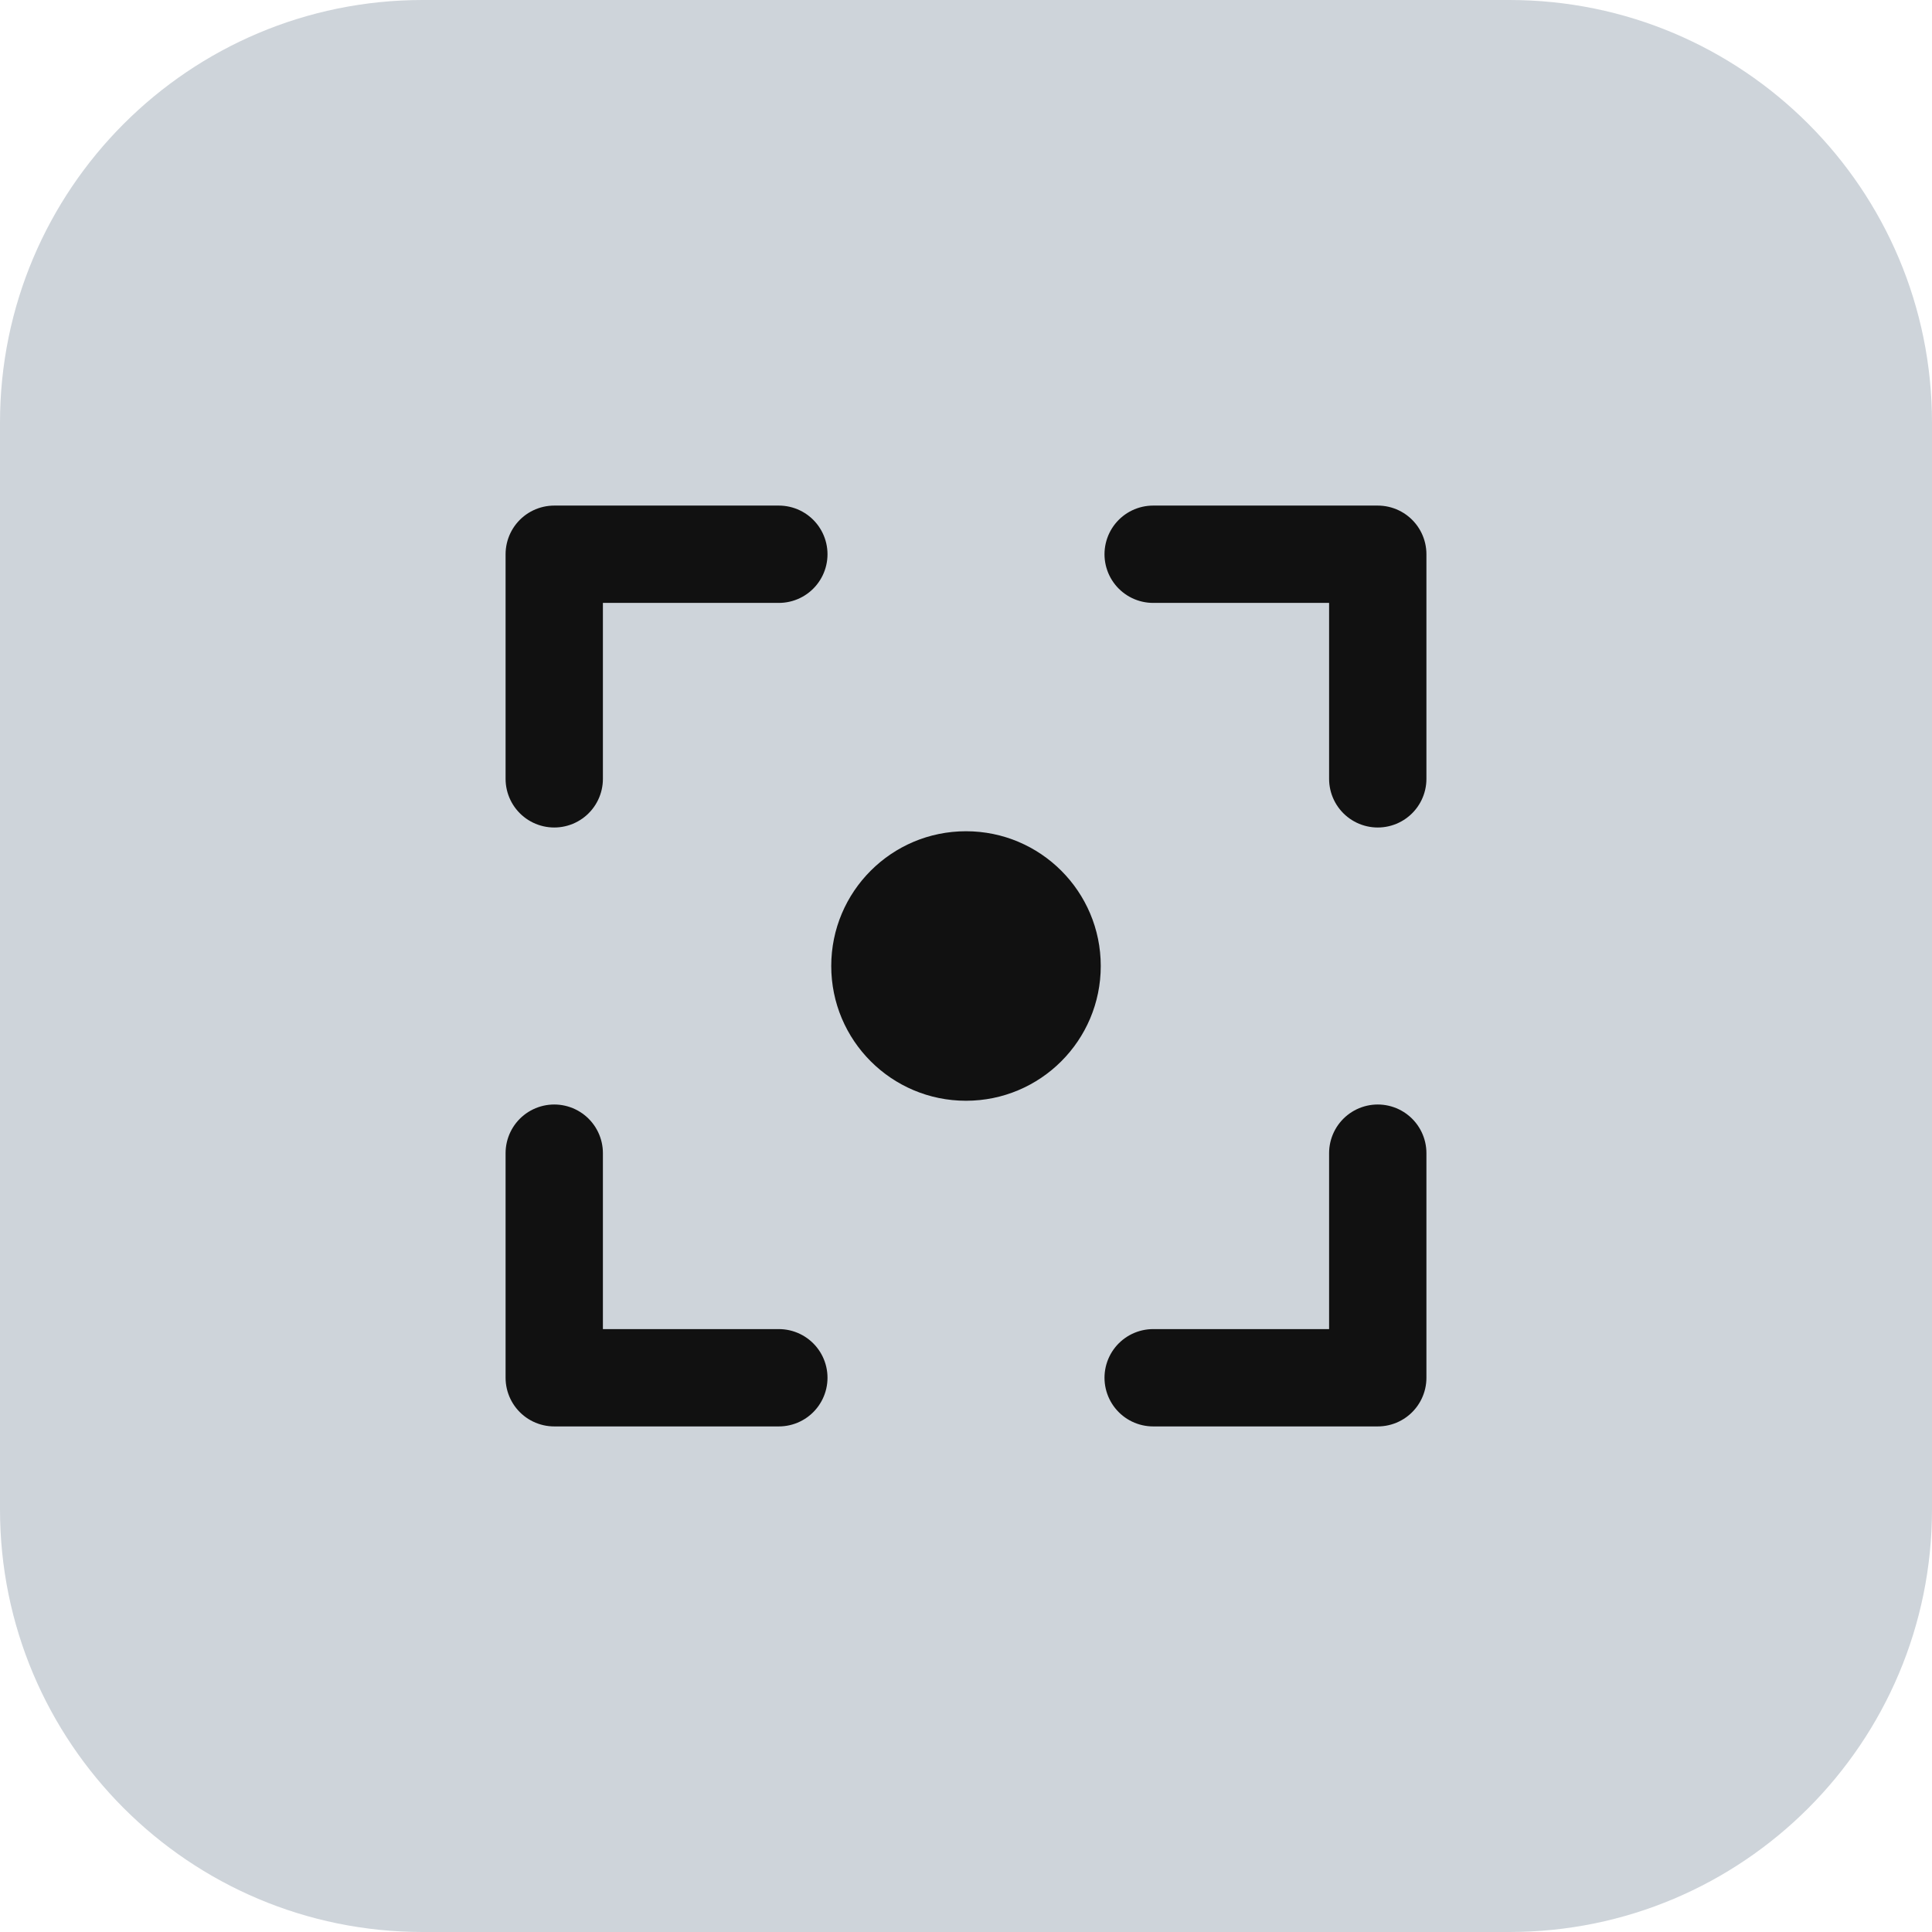
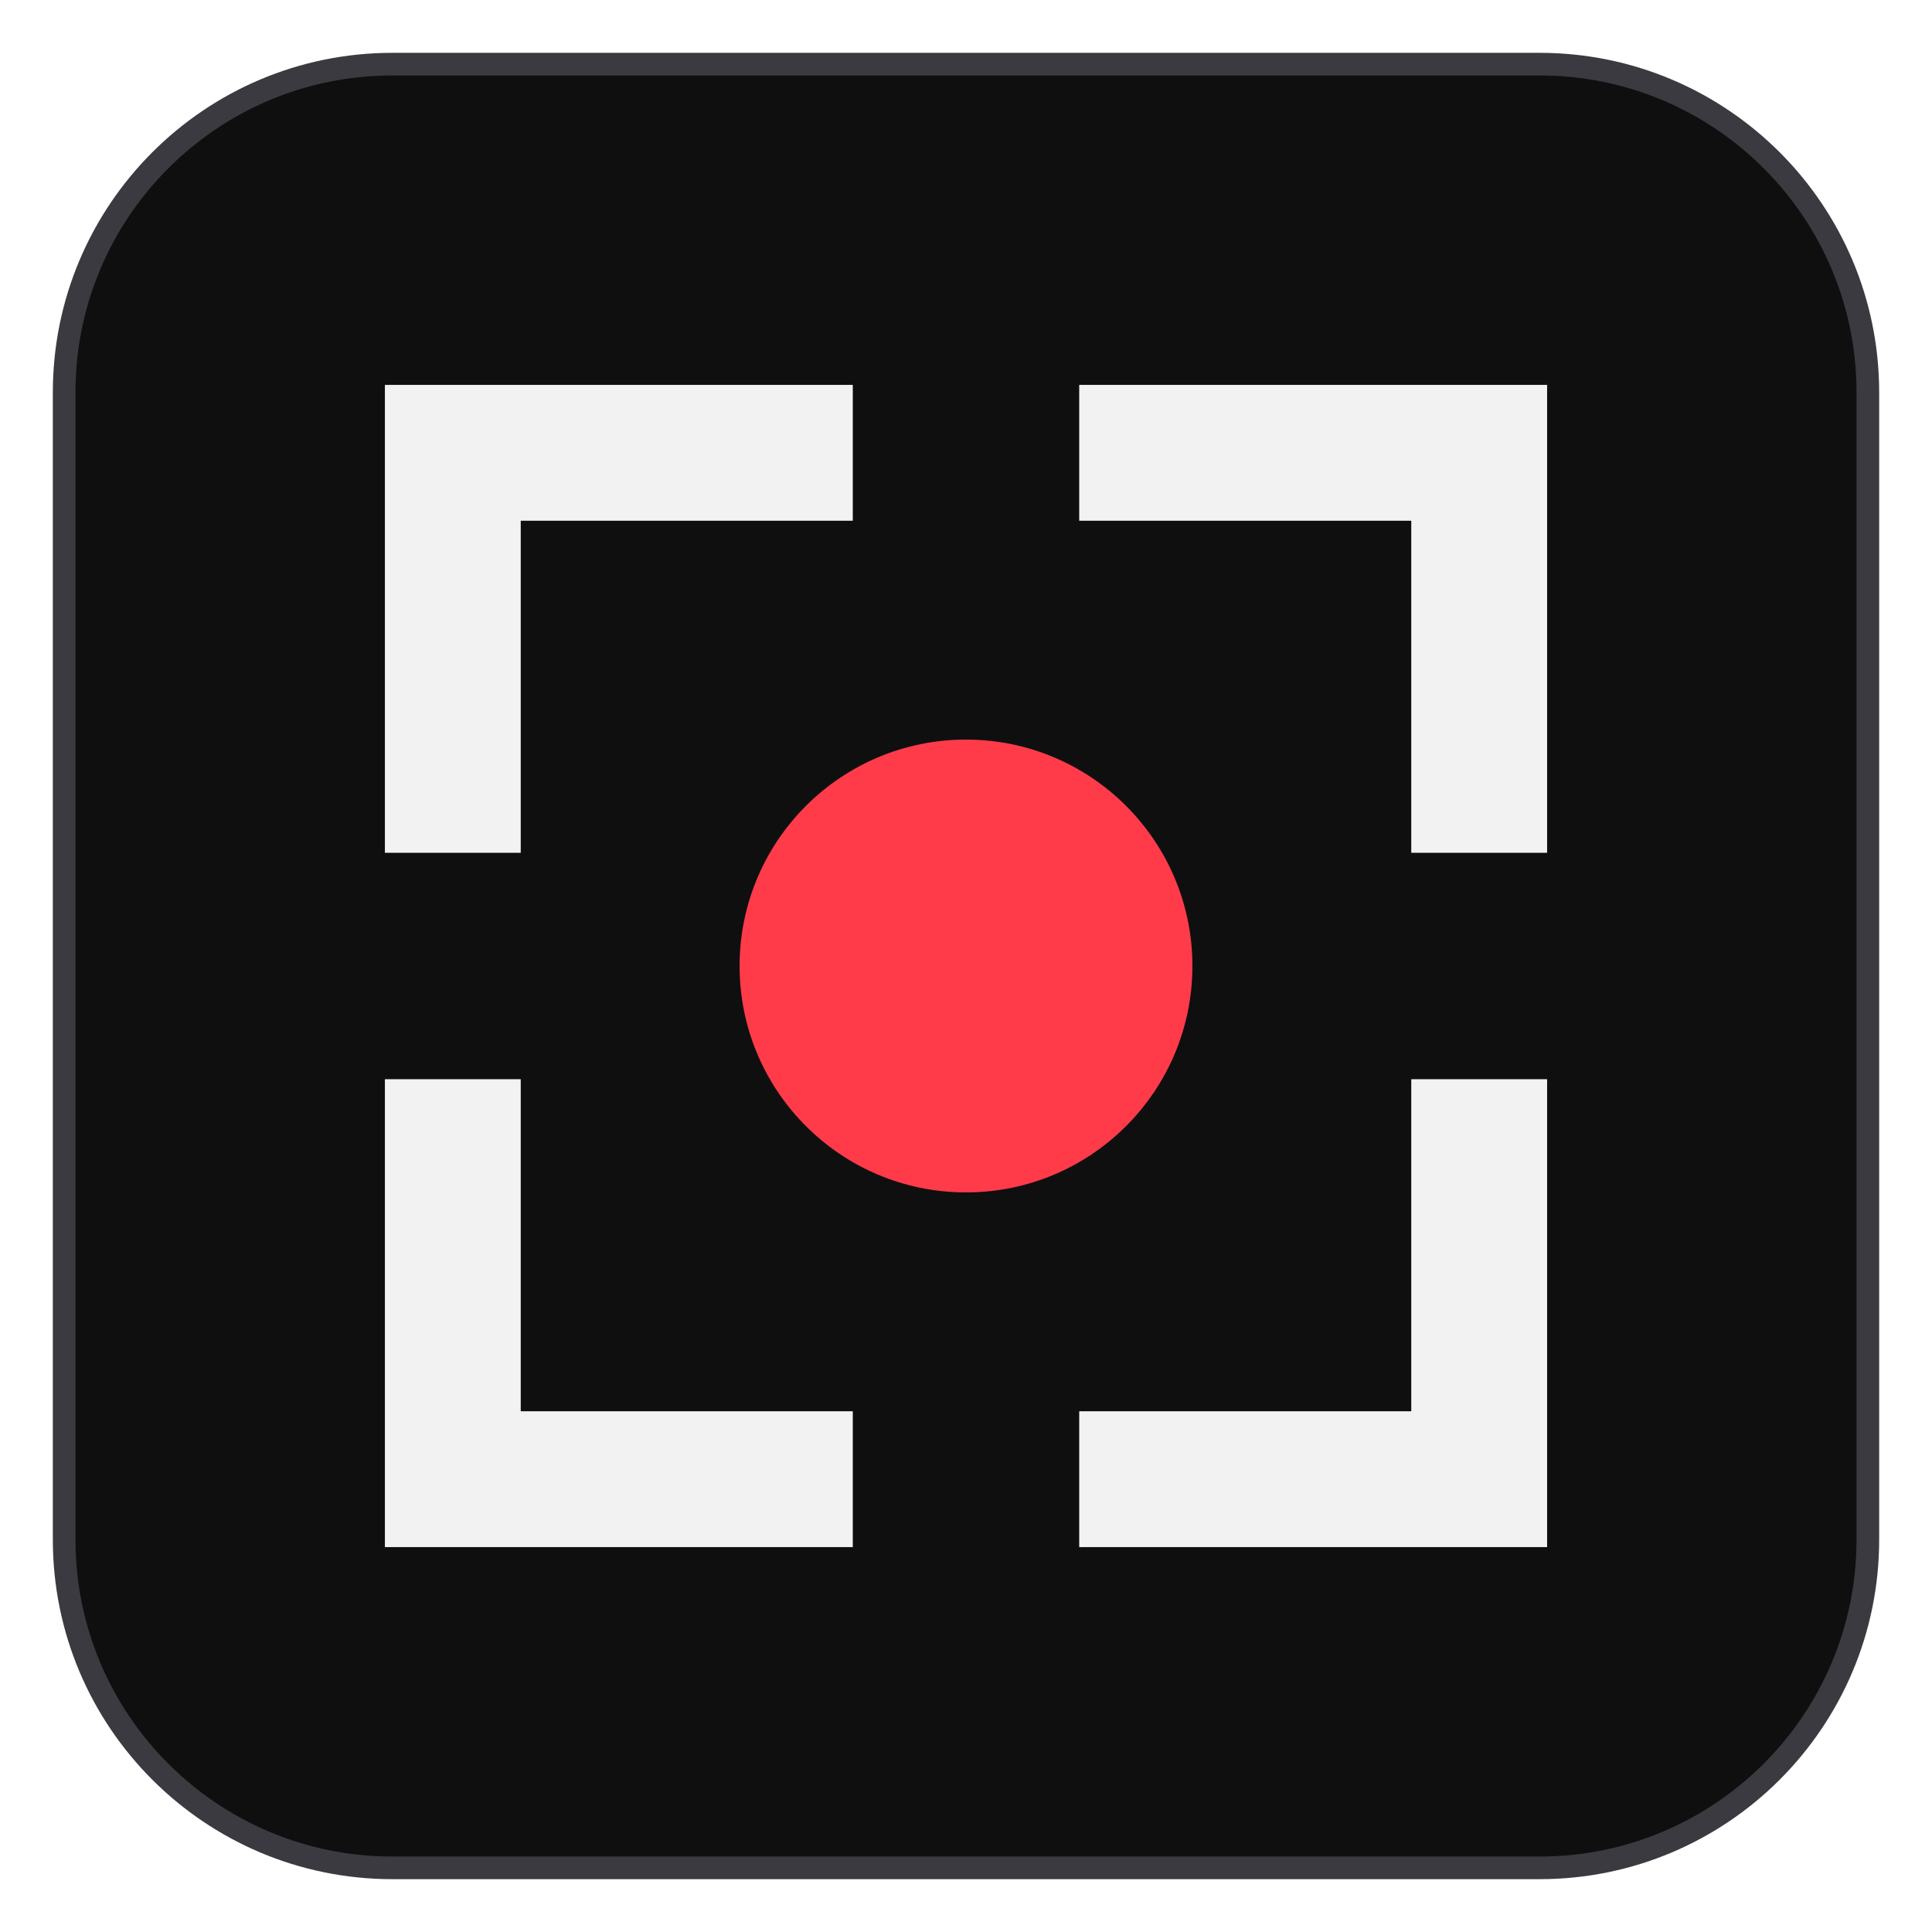
- <svg xmlns="http://www.w3.org/2000/svg" width="64" height="64" viewBox="0 0 32 32">
-   <rect width="32" height="32" rx="7" fill="#ced4da" />
-   <g transform="translate(6.08 6.08) scale(0.62)">
-     <path d="M5 11V5h6M21 5h6v6M27 21v6h-6M11 27H5v-6" fill="none" stroke="#111111" stroke-width="2.6" stroke-linecap="round" stroke-linejoin="round" />
-     <circle cx="16" cy="16" r="3.6" fill="#111111" />
+ <svg xmlns="http://www.w3.org/2000/svg" width="256" height="256" viewBox="0 0 256 256">
+   <rect x="8" y="8" width="240" height="240" rx="44" fill="#0f0f10" />
+   <rect x="8.5" y="8.5" width="239" height="239" rx="43.5" fill="none" stroke="#3a3a40" stroke-width="3" />
+   <g fill="none" stroke="#f2f2f2" stroke-width="18" stroke-linecap="square">
+     <path d="M60 104 V60 H104" />
+     <path d="M152 60 H196 V104" />
+     <path d="M196 152 V196 H152" />
+     <path d="M104 196 H60 V152" />
  </g>
+   <circle cx="128" cy="128" r="30" fill="#ff3b4a" />
</svg>
